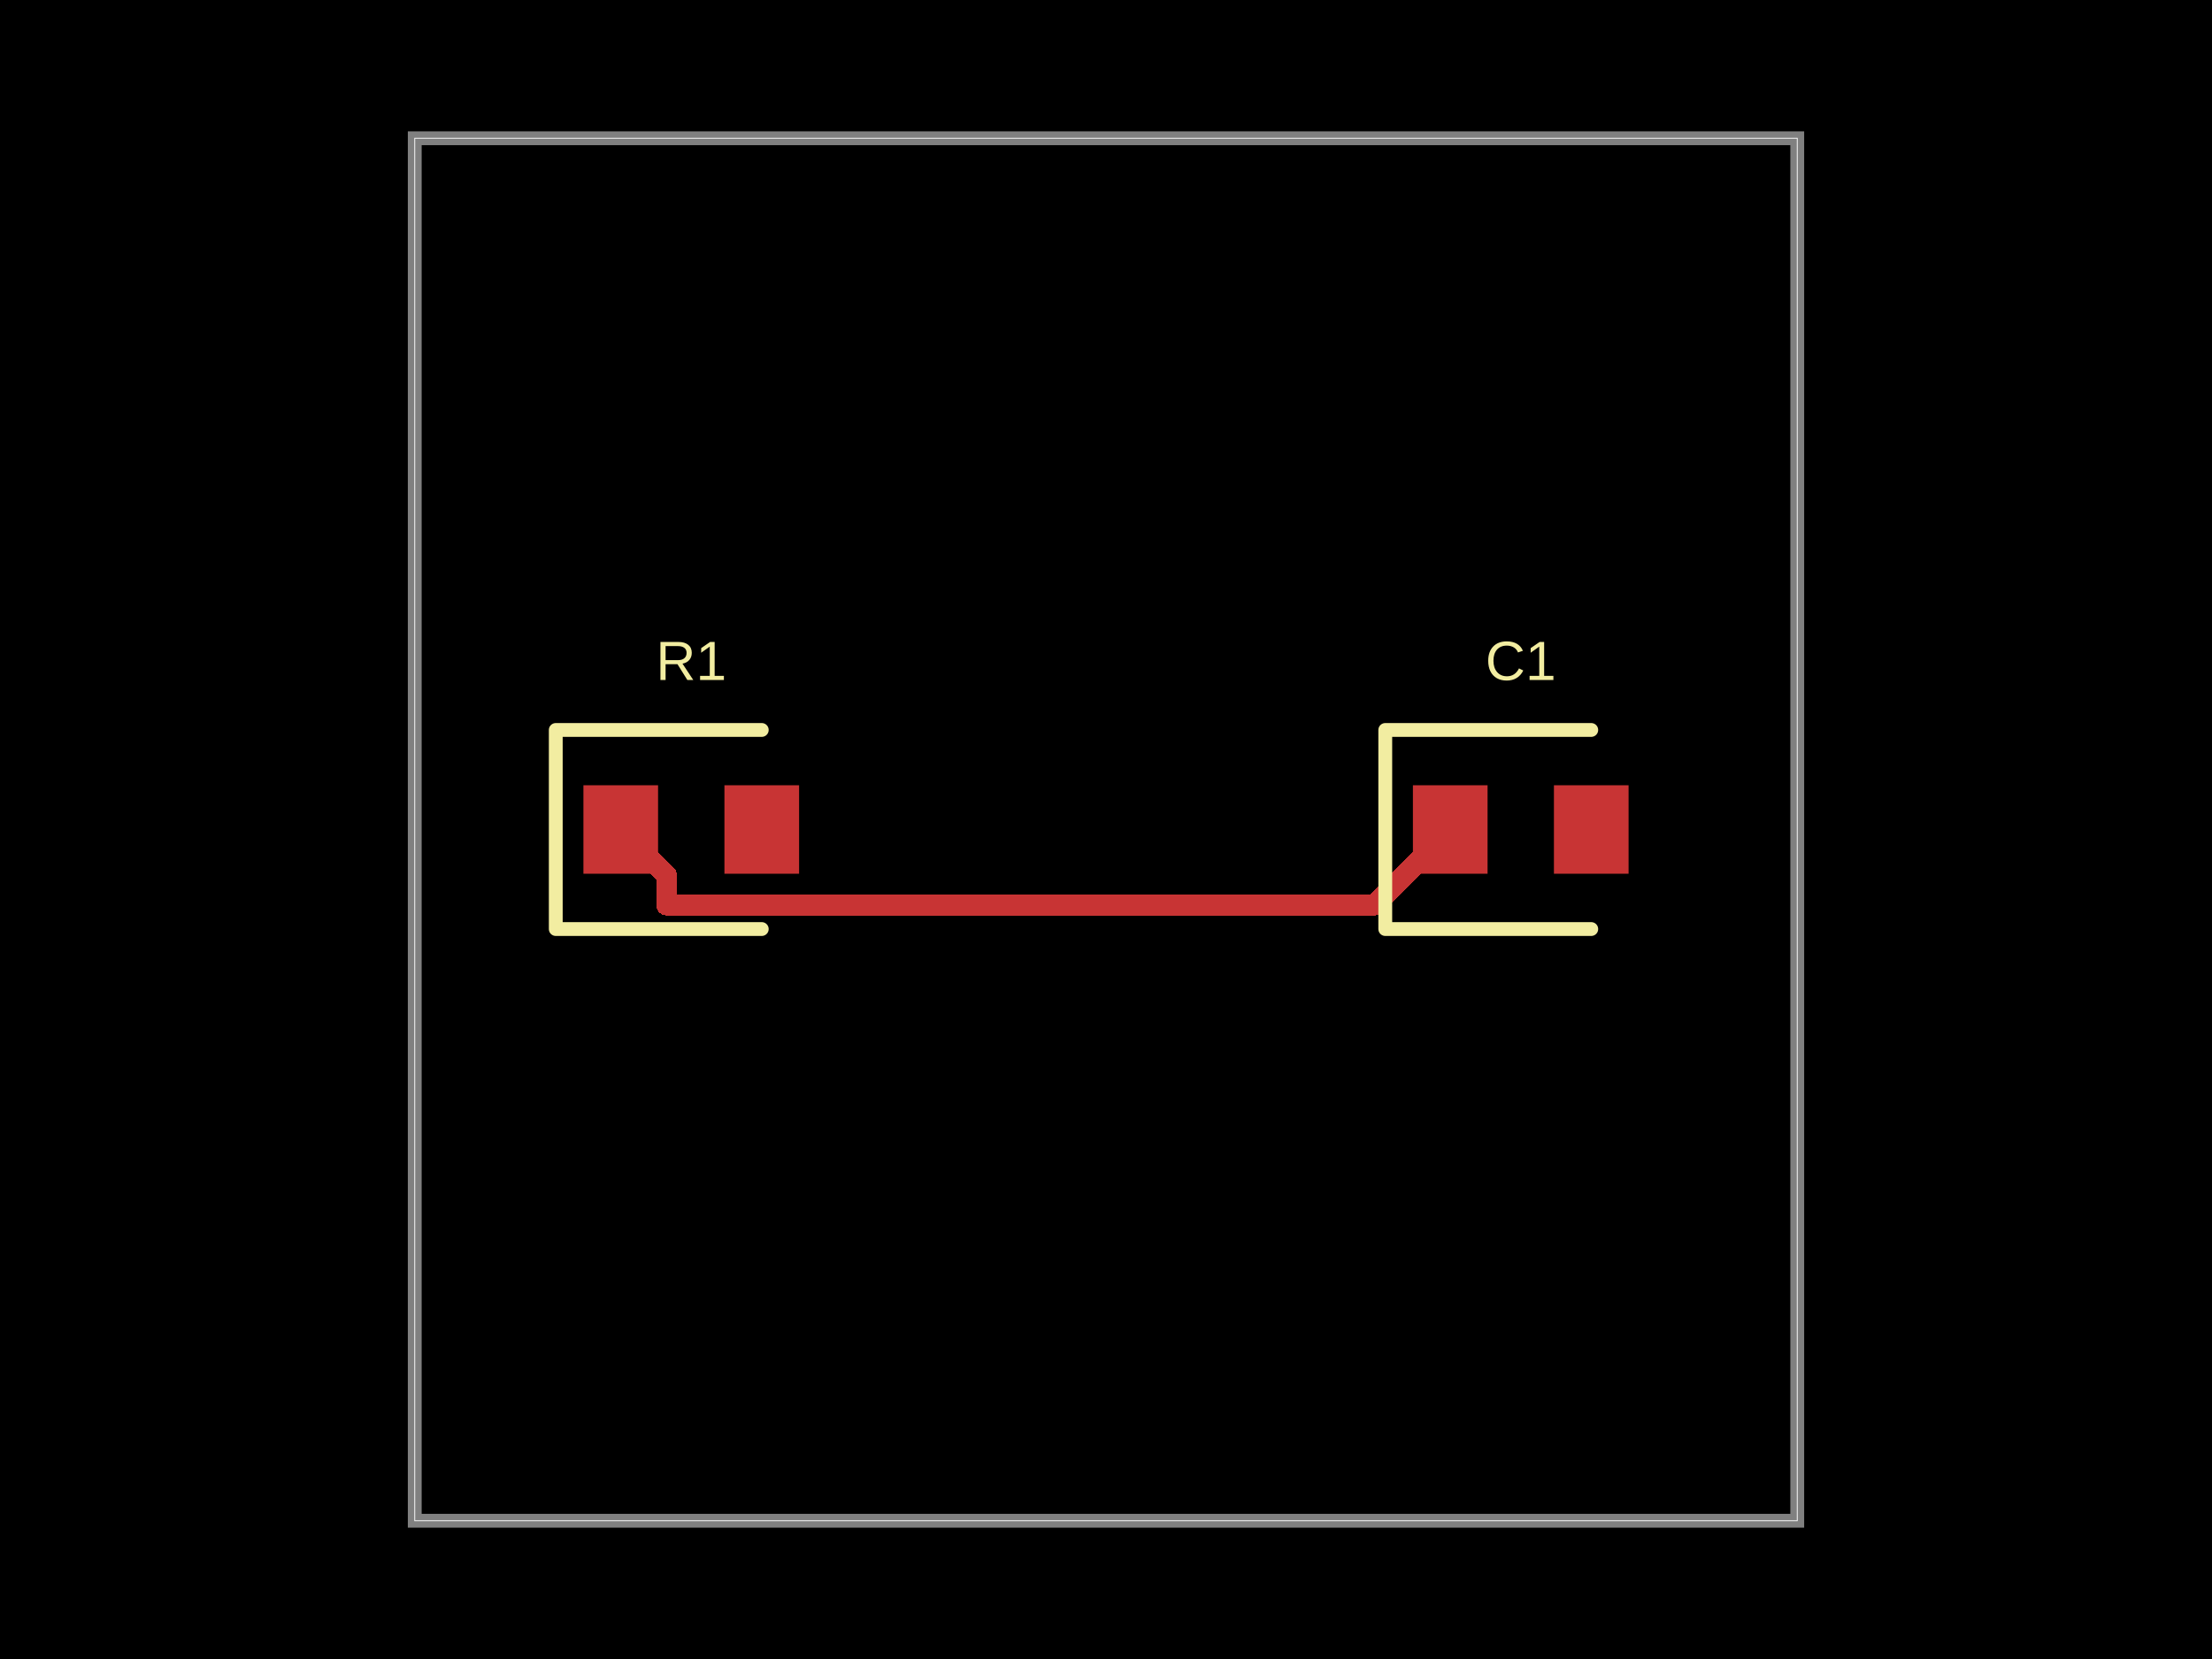
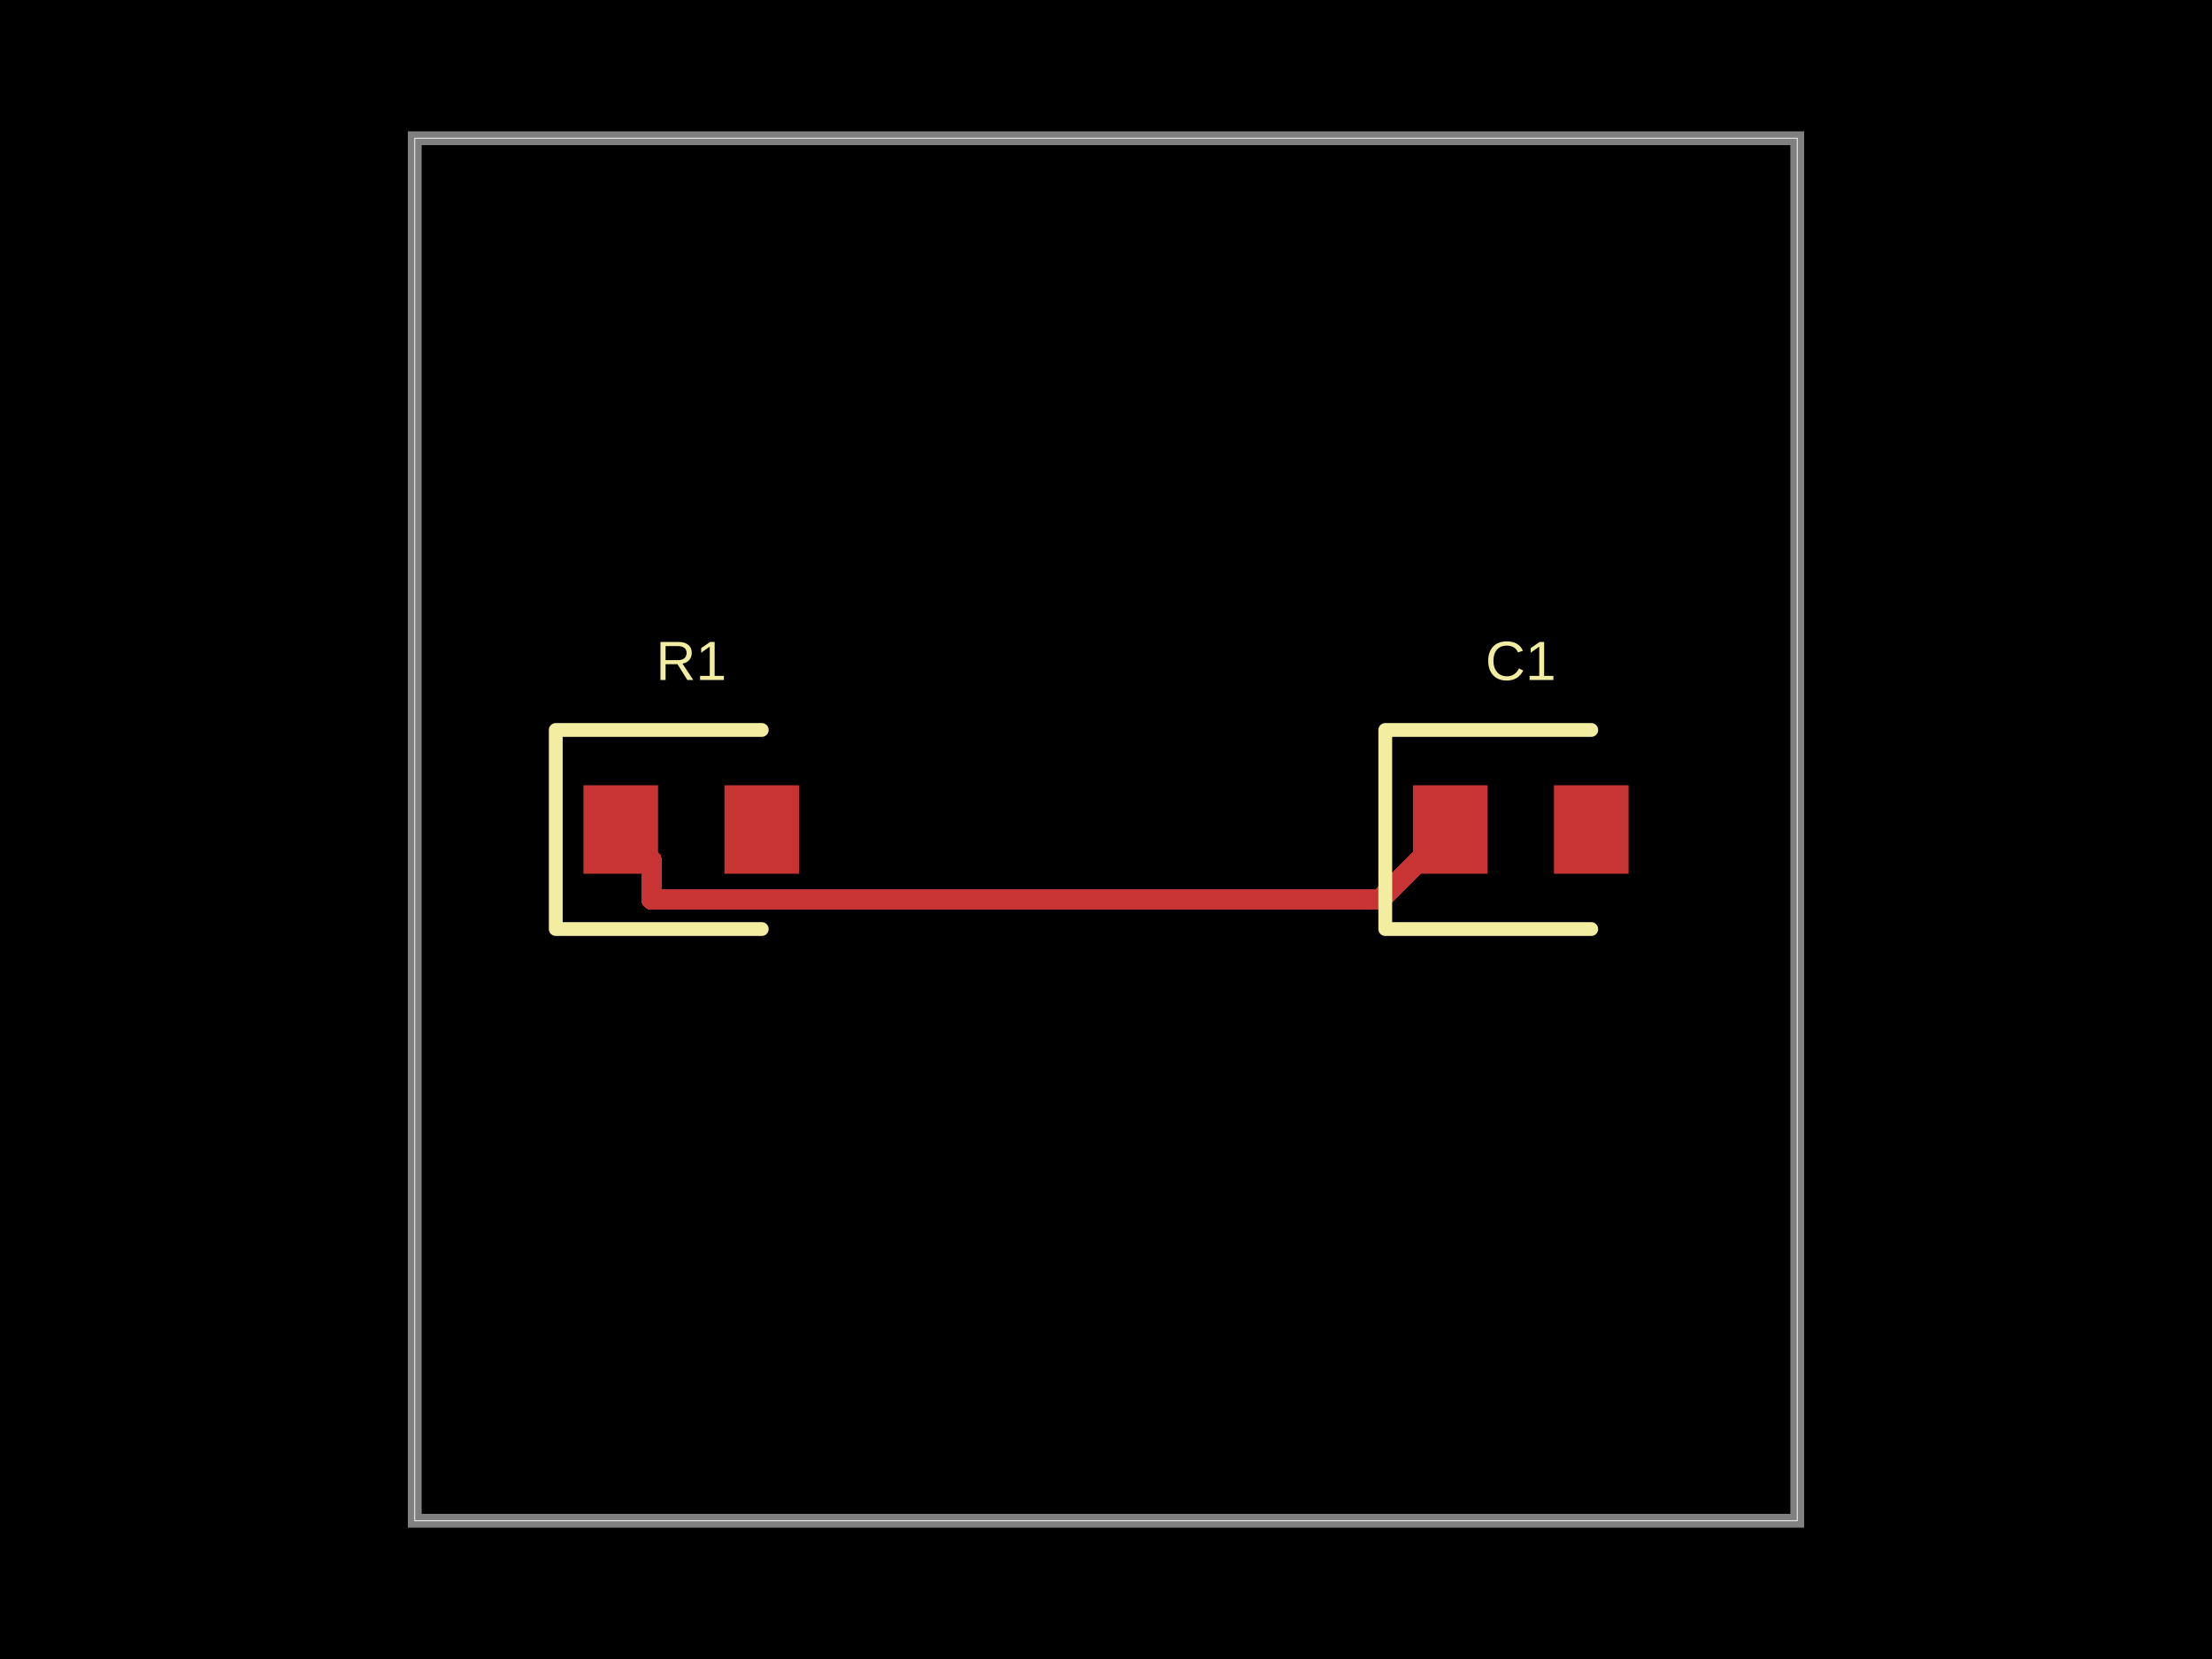
<svg xmlns="http://www.w3.org/2000/svg" width="800" height="600">
  <style />
  <rect class="boundary" x="0" y="0" fill="#000" width="800" height="600" />
  <rect class="pcb-boundary" fill="none" stroke="#fff" stroke-width="0.3" x="150" y="50" width="500" height="500" />
  <path class="pcb-board" d="M 150 550 L 650 550 L 650 50 L 150 50 Z" fill="none" stroke="rgba(255, 255, 255, 0.5)" stroke-width="5" />
-   <path class="pcb-trace" stroke="rgb(200, 52, 52)" fill="none" d="M 524.5 300 L 497.175 327.325" stroke-width="7.5" stroke-linecap="round" stroke-linejoin="round" shape-rendering="crispEdges" data-layer="top" />
-   <path class="pcb-trace" stroke="rgb(200, 52, 52)" fill="none" d="M 497.175 327.325 L 241.08 327.325" stroke-width="7.5" stroke-linecap="round" stroke-linejoin="round" shape-rendering="crispEdges" data-layer="top" />
-   <path class="pcb-trace" stroke="rgb(200, 52, 52)" fill="none" d="M 241.08 327.325 L 241.08 316.58" stroke-width="7.5" stroke-linecap="round" stroke-linejoin="round" shape-rendering="crispEdges" data-layer="top" />
-   <path class="pcb-trace" stroke="rgb(200, 52, 52)" fill="none" d="M 241.08 316.58 L 224.5 300" stroke-width="7.5" stroke-linecap="round" stroke-linejoin="round" shape-rendering="crispEdges" data-layer="top" />
+   <path class="pcb-trace" stroke="rgb(200, 52, 52)" fill="none" d="M 524.5 300 L 499.146 325.354" stroke-width="7.5" stroke-linecap="round" stroke-linejoin="round" shape-rendering="crispEdges" data-layer="top" />
+   <path class="pcb-trace" stroke="rgb(200, 52, 52)" fill="none" d="M 499.146 325.354 L 235.66 325.354" stroke-width="7.5" stroke-linecap="round" stroke-linejoin="round" shape-rendering="crispEdges" data-layer="top" />
+   <path class="pcb-trace" stroke="rgb(200, 52, 52)" fill="none" d="M 235.66 325.354 L 235.66 311.16" stroke-width="7.5" stroke-linecap="round" stroke-linejoin="round" shape-rendering="crispEdges" data-layer="top" />
+   <path class="pcb-trace" stroke="rgb(200, 52, 52)" fill="none" d="M 235.66 311.16 L 224.5 300" stroke-width="7.5" stroke-linecap="round" stroke-linejoin="round" shape-rendering="crispEdges" data-layer="top" />
  <rect class="pcb-pad" fill="rgb(200, 52, 52)" x="211" y="284" width="27" height="32" data-layer="top" />
  <rect class="pcb-pad" fill="rgb(200, 52, 52)" x="262" y="284" width="27" height="32" data-layer="top" />
  <rect class="pcb-pad" fill="rgb(200, 52, 52)" x="511" y="284" width="27" height="32" data-layer="top" />
  <rect class="pcb-pad" fill="rgb(200, 52, 52)" x="562" y="284" width="27" height="32" data-layer="top" />
  <path class="pcb-silkscreen pcb-silkscreen-top" d="M 275.5 264 L 201 264 L 201 336 L 275.5 336" fill="none" stroke="#f2eda1" stroke-width="5" stroke-linecap="round" stroke-linejoin="round" data-pcb-component-id="pcb_component_0" data-pcb-silkscreen-path-id="pcb_silkscreen_path_0" />
  <path class="pcb-silkscreen pcb-silkscreen-top" d="M 575.5 264 L 501 264 L 501 336 L 575.5 336" fill="none" stroke="#f2eda1" stroke-width="5" stroke-linecap="round" stroke-linejoin="round" data-pcb-component-id="pcb_component_1" data-pcb-silkscreen-path-id="pcb_silkscreen_path_1" />
  <text x="0" y="0" dx="0" dy="0" fill="#f2eda1" font-family="Arial, sans-serif" font-size="20" text-anchor="middle" dominant-baseline="central" transform="matrix(1,0,0,1,250,239)" class="pcb-silkscreen-text pcb-silkscreen-top" data-pcb-silkscreen-text-id="pcb_component_0" stroke="none">R1</text>
  <text x="0" y="0" dx="0" dy="0" fill="#f2eda1" font-family="Arial, sans-serif" font-size="20" text-anchor="middle" dominant-baseline="central" transform="matrix(1,0,0,1,550,239)" class="pcb-silkscreen-text pcb-silkscreen-top" data-pcb-silkscreen-text-id="pcb_component_1" stroke="none">C1</text>
</svg>
